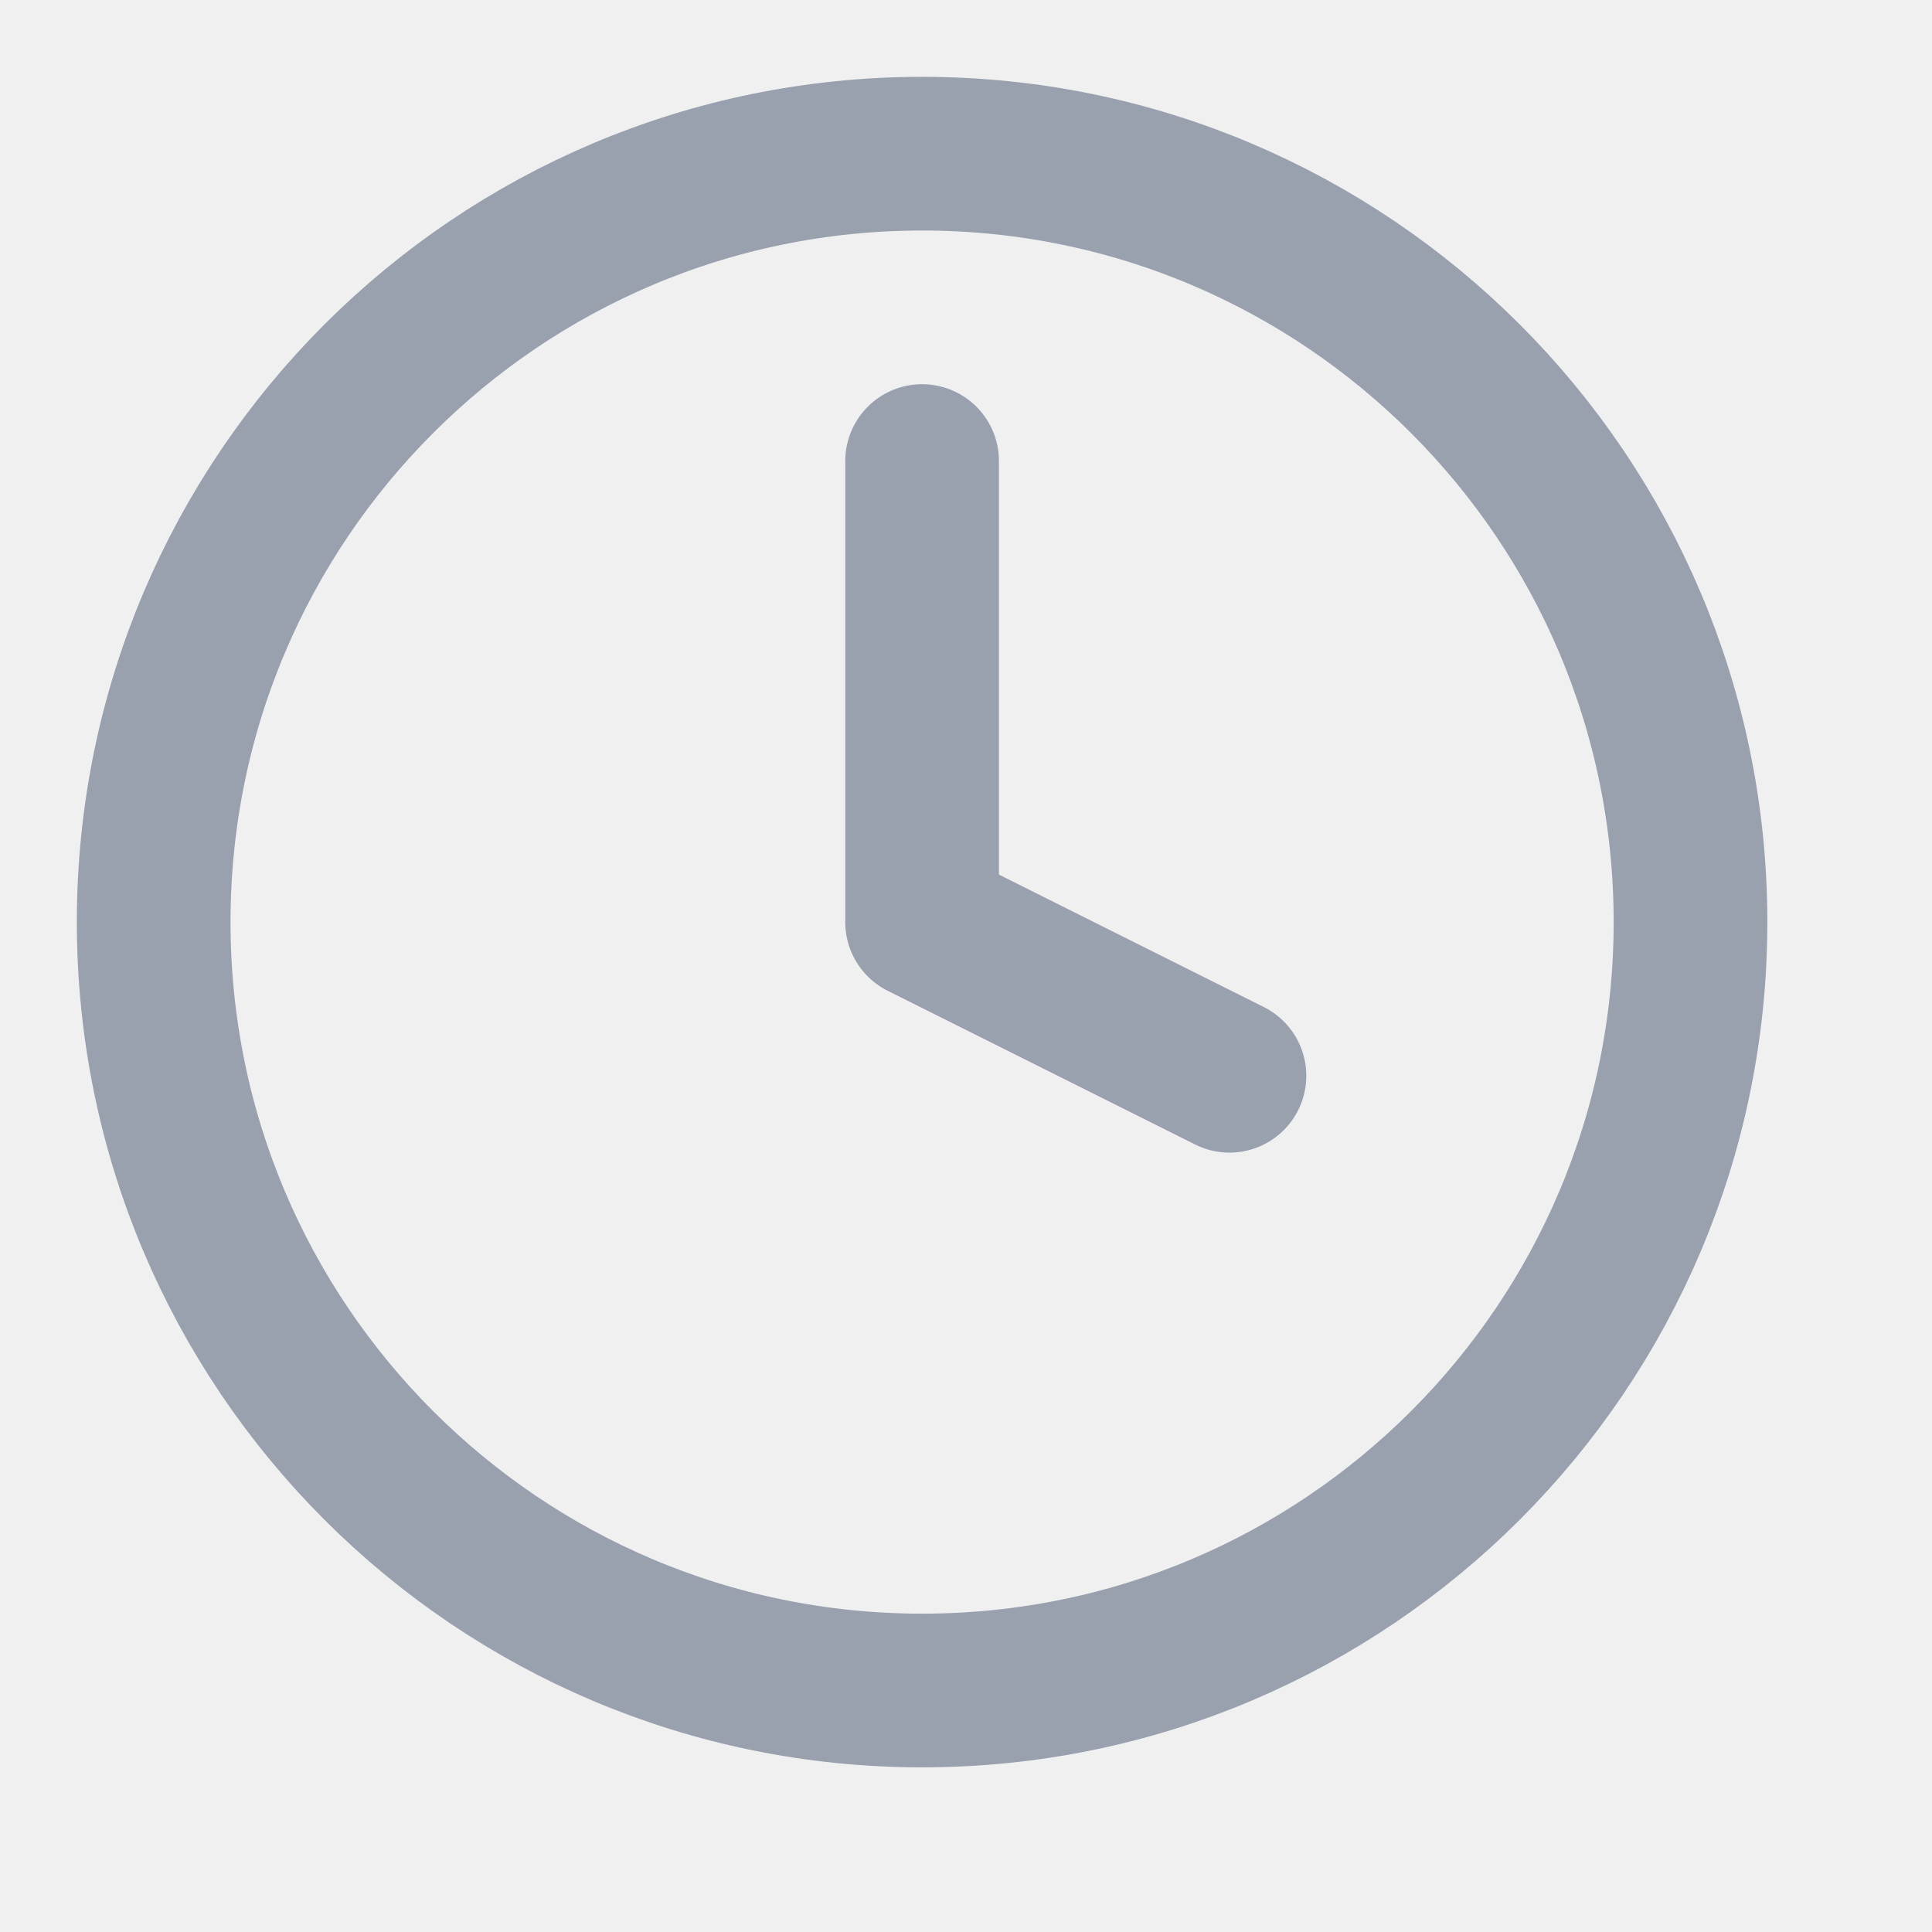
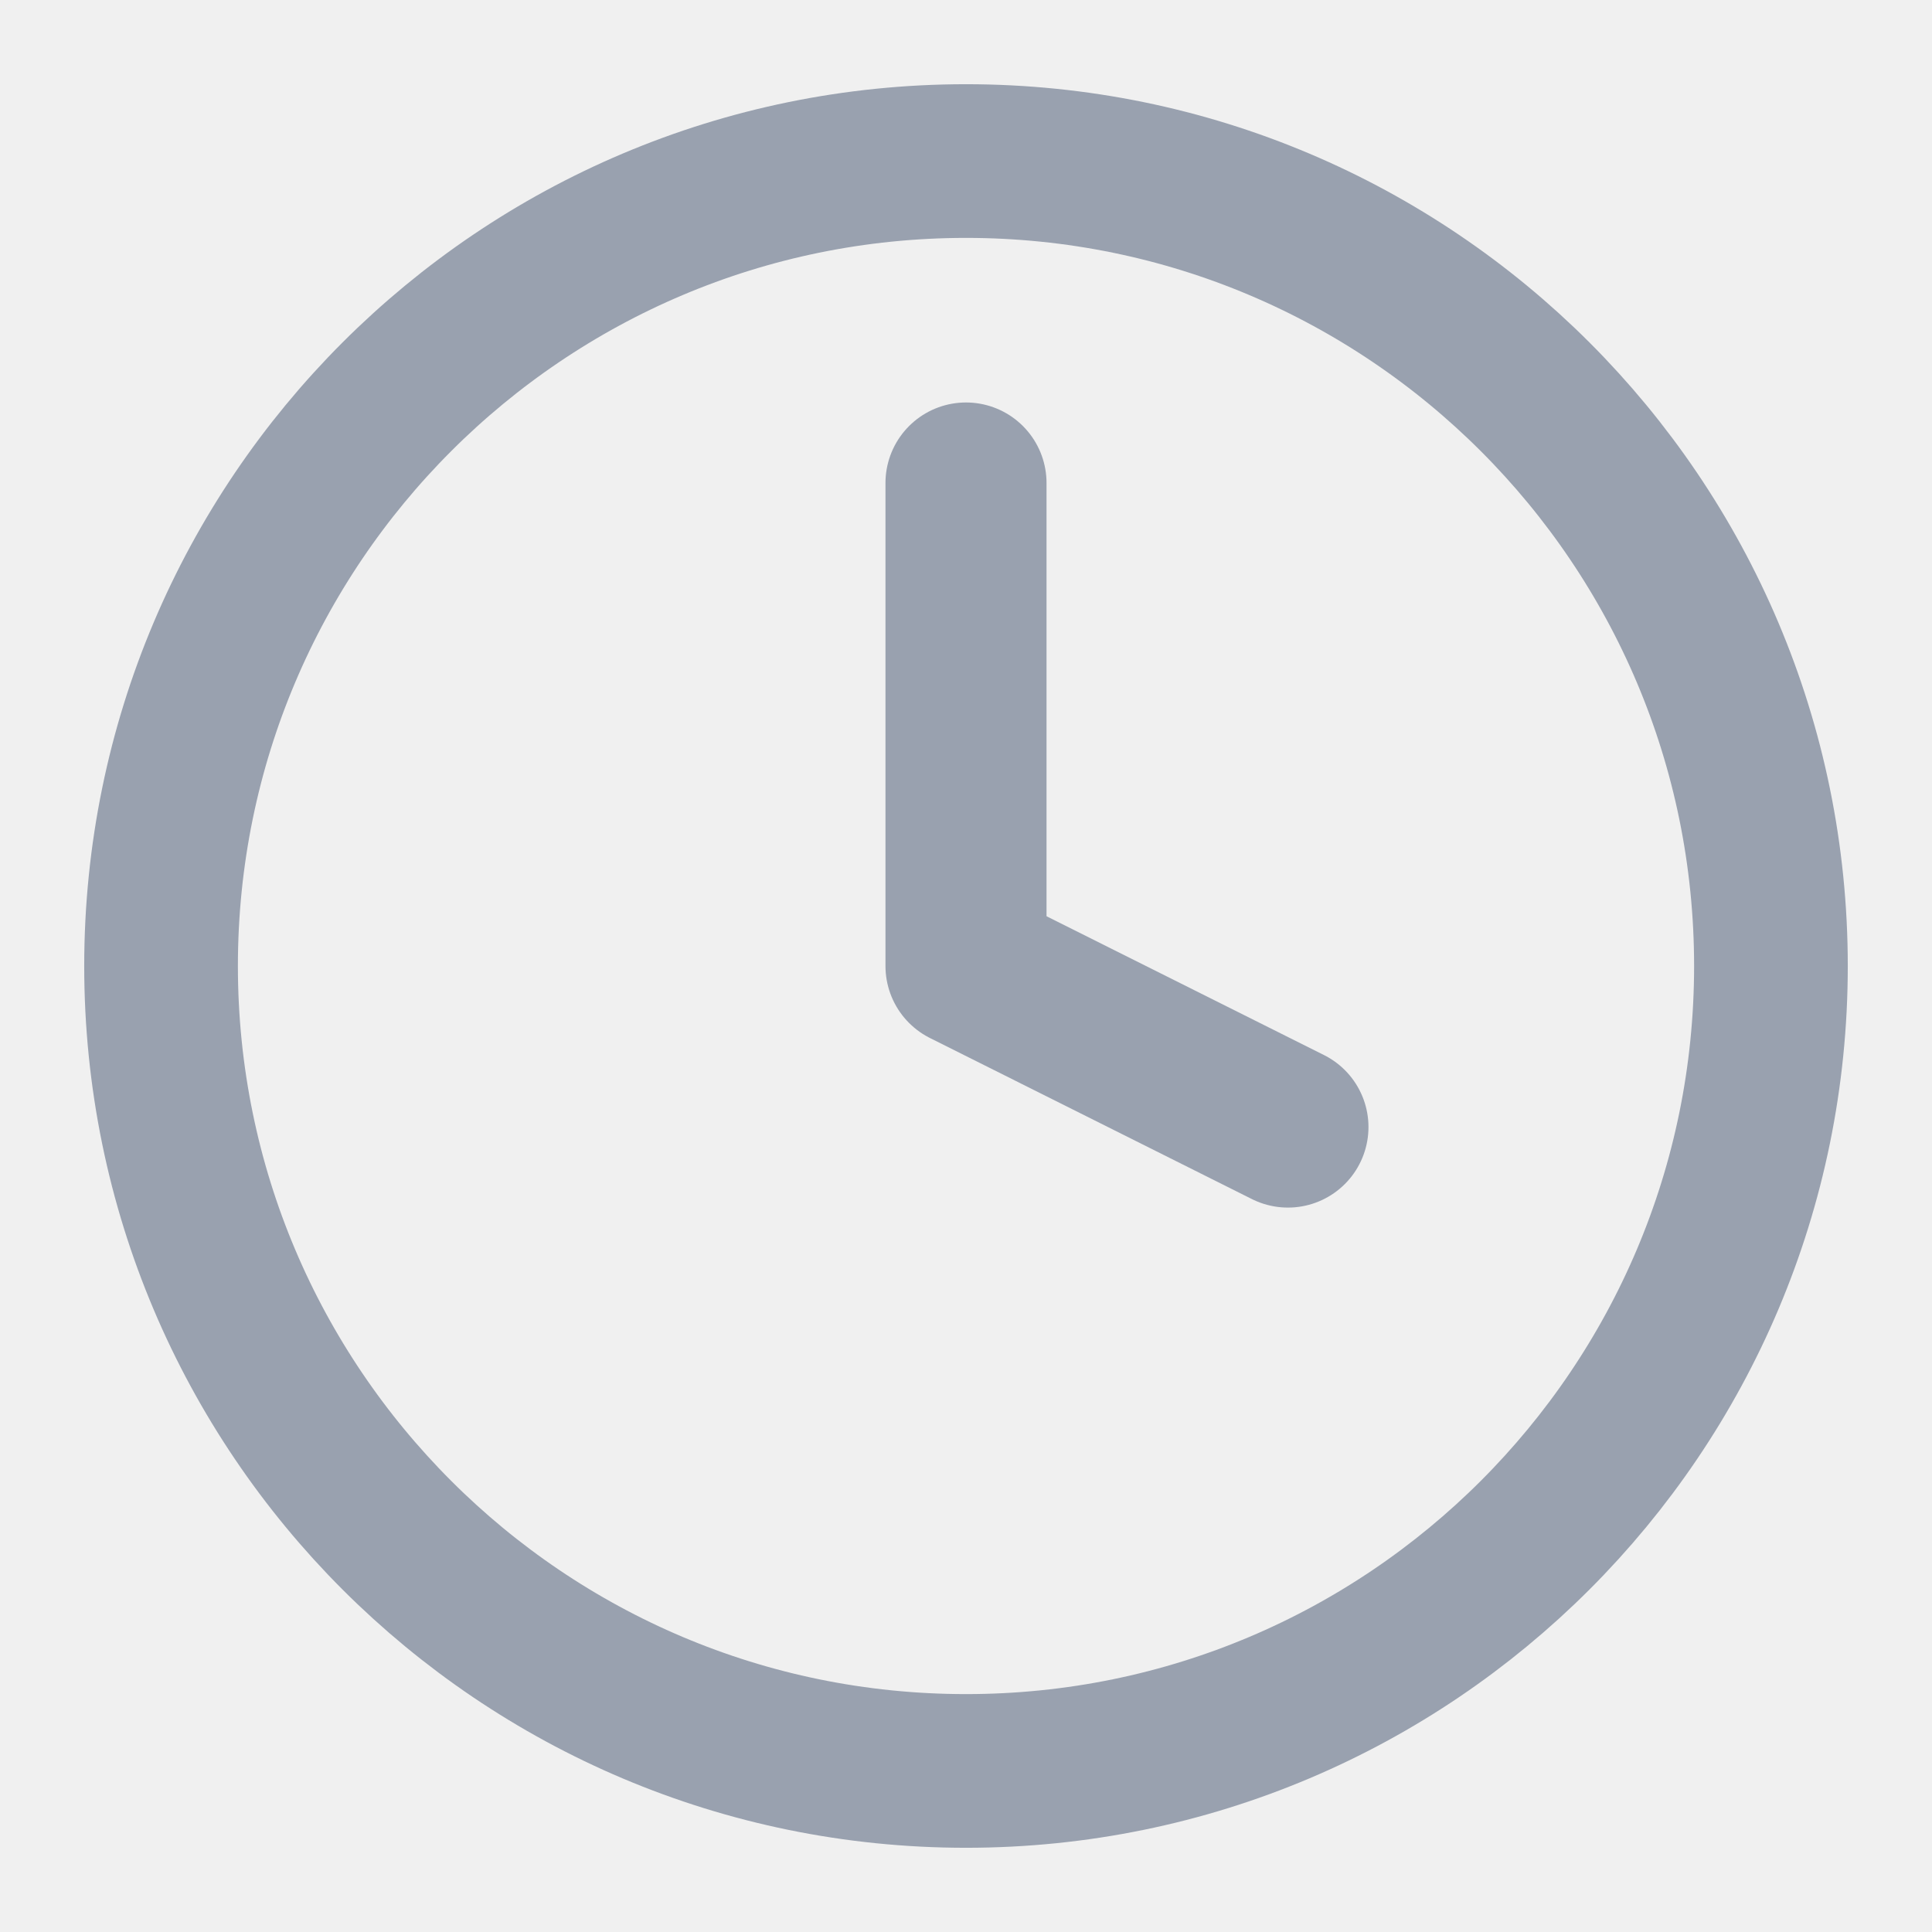
<svg xmlns="http://www.w3.org/2000/svg" width="11" height="11" viewBox="0 0 11 11" fill="none">
  <g clip-path="url(#clip0_18_601)">
-     <path d="M5.25 9.625C7.666 9.625 9.625 7.666 9.625 5.25C9.625 2.834 7.666 0.875 5.25 0.875C2.834 0.875 0.875 2.834 0.875 5.25C0.875 7.666 2.834 9.625 5.25 9.625Z" stroke="#99A1AF" stroke-width="0.875" stroke-linecap="round" stroke-linejoin="round" />
-     <path d="M5.25 2.625V5.25L7 6.125" stroke="#99A1AF" stroke-width="0.875" stroke-linecap="round" stroke-linejoin="round" />
+     <path d="M5.5 10.083C8.031 10.083 10.083 8.031 10.083 5.5C10.083 2.969 8.031 0.917 5.5 0.917C2.969 0.917 0.917 2.969 0.917 5.5C0.917 8.031 2.969 10.083 5.5 10.083Z" stroke="#99A1AF" stroke-width="0.875" stroke-linecap="round" stroke-linejoin="round" />
+     <path d="M5.5 2.75V5.5L7.333 6.417" stroke="#99A1AF" stroke-width="0.917" stroke-linecap="round" stroke-linejoin="round" />
  </g>
  <defs>
    <clipPath id="clip0_18_601">
-       <rect width="10.5" height="10.5" fill="white" />
+       <rect width="10.5" height="10.5" fill="white" transform="scale(1.04762)" />
    </clipPath>
  </defs>
</svg>
